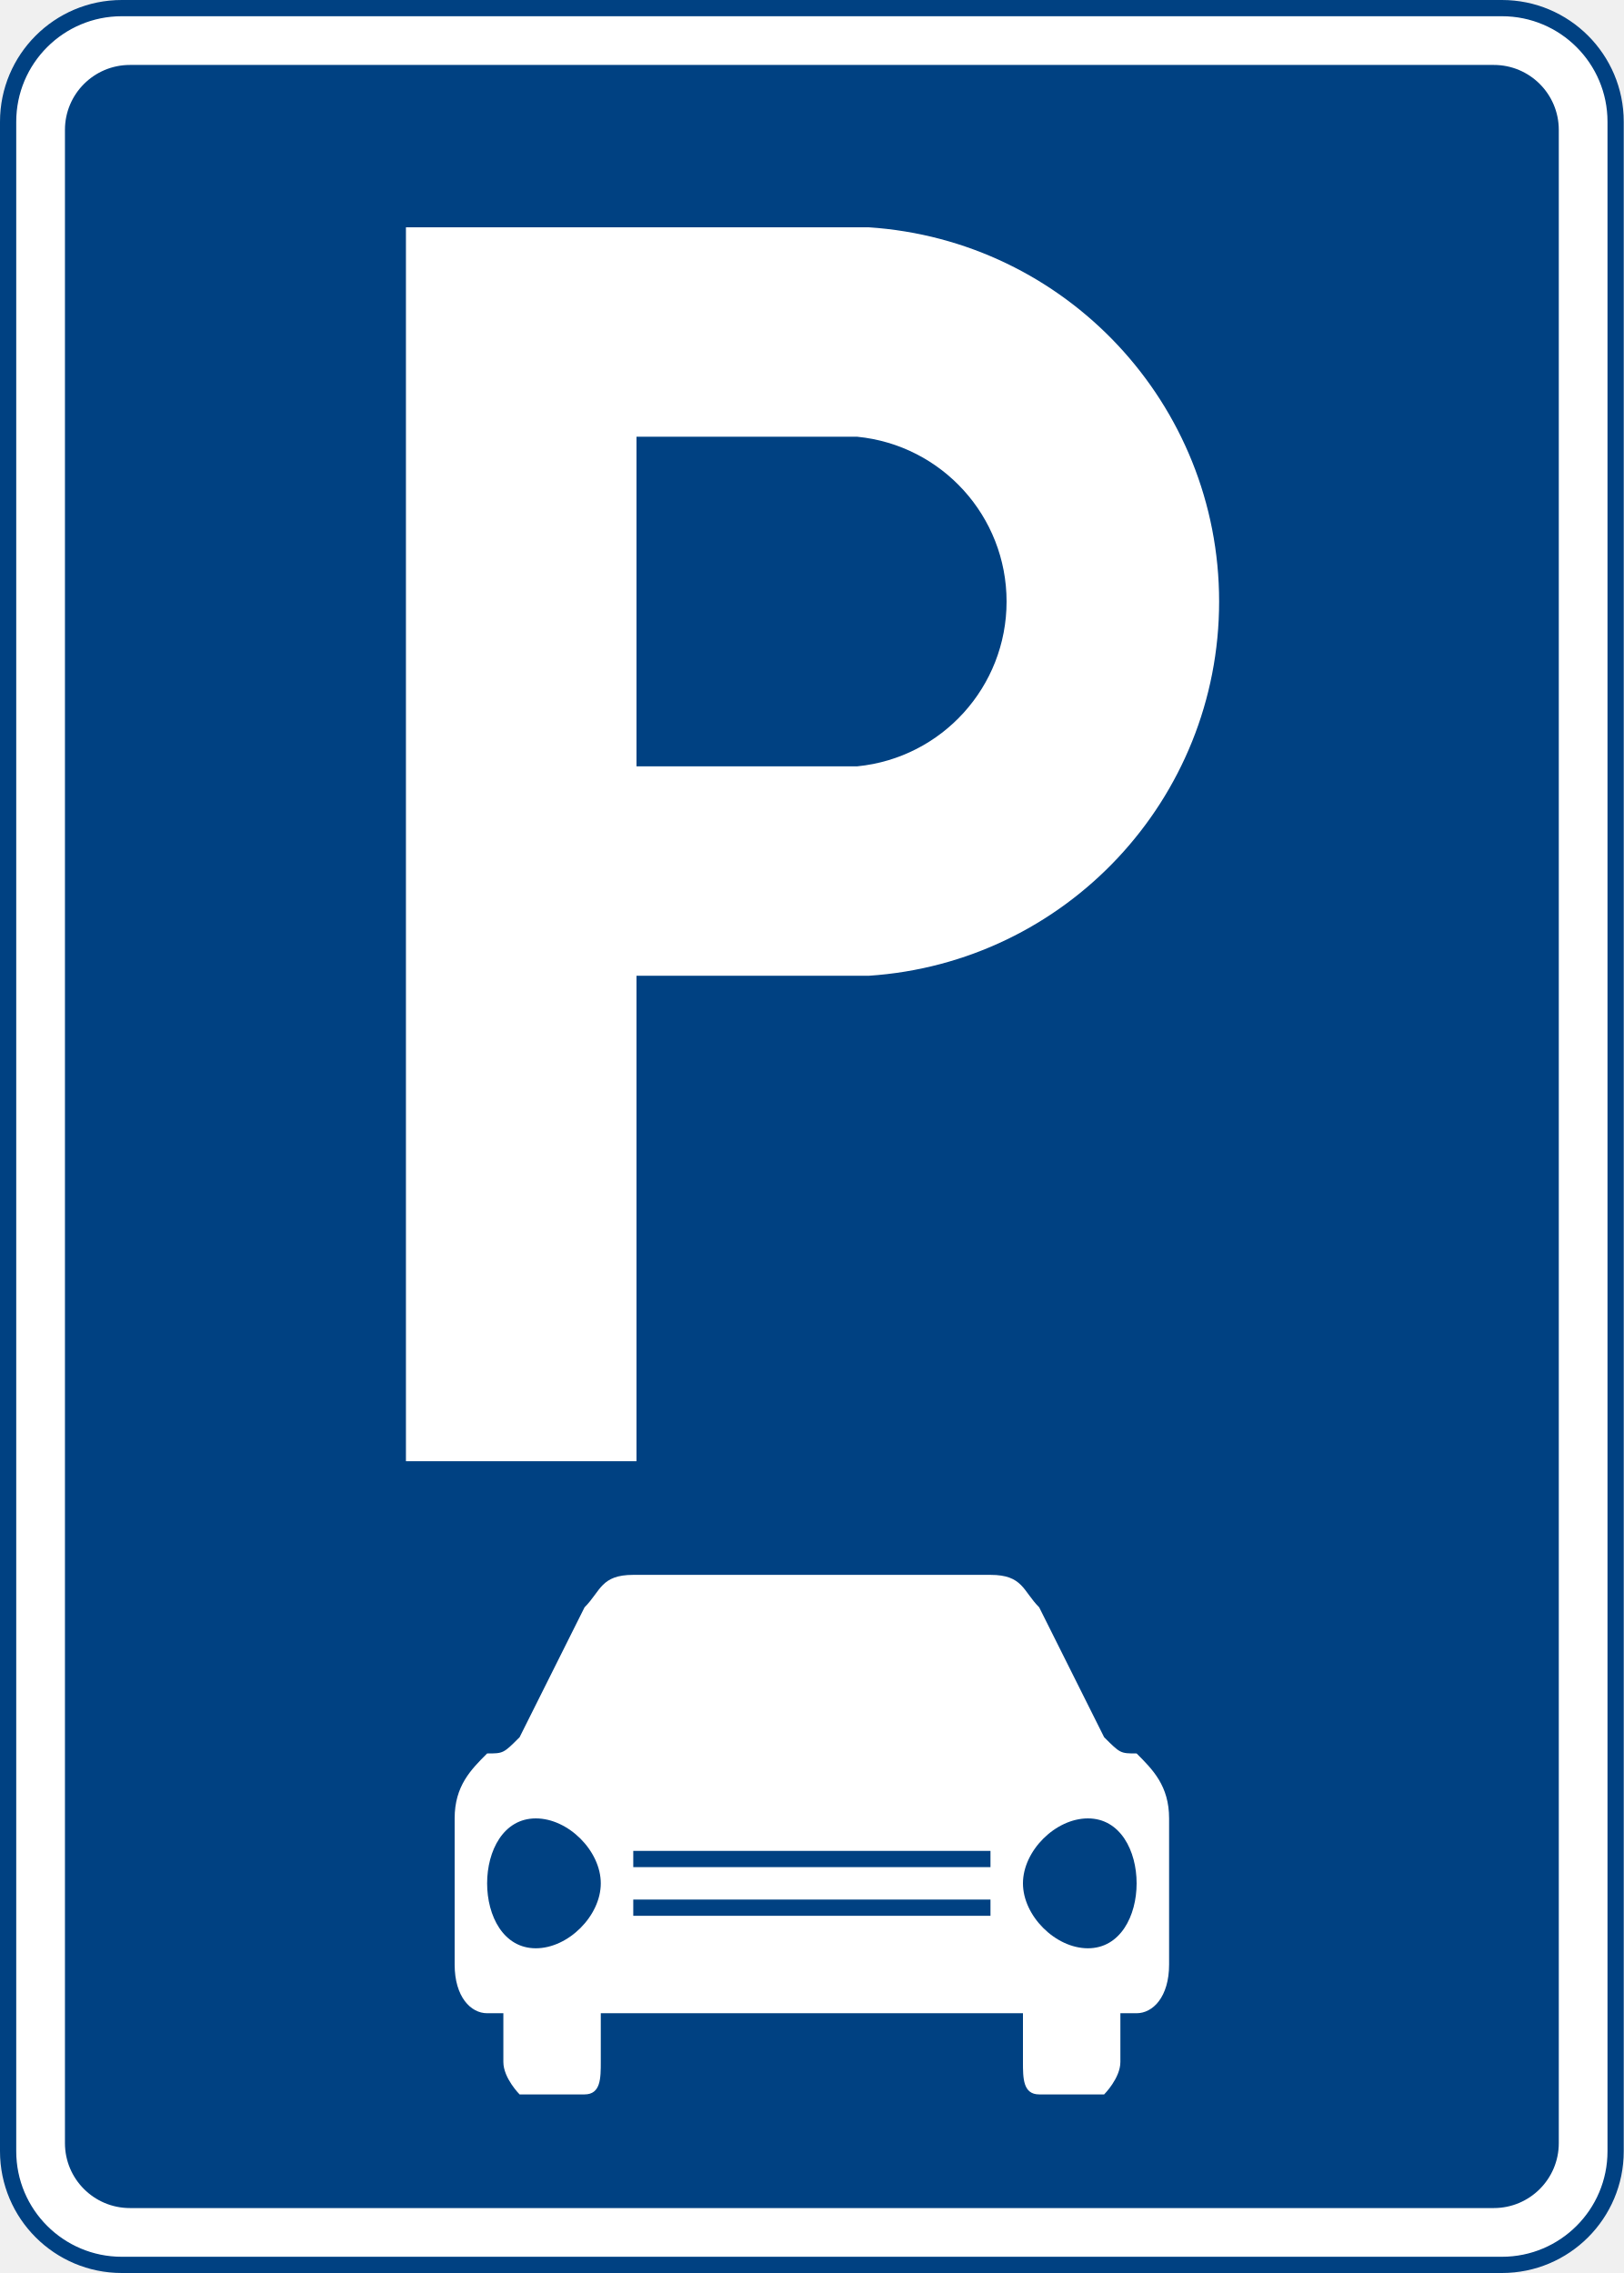
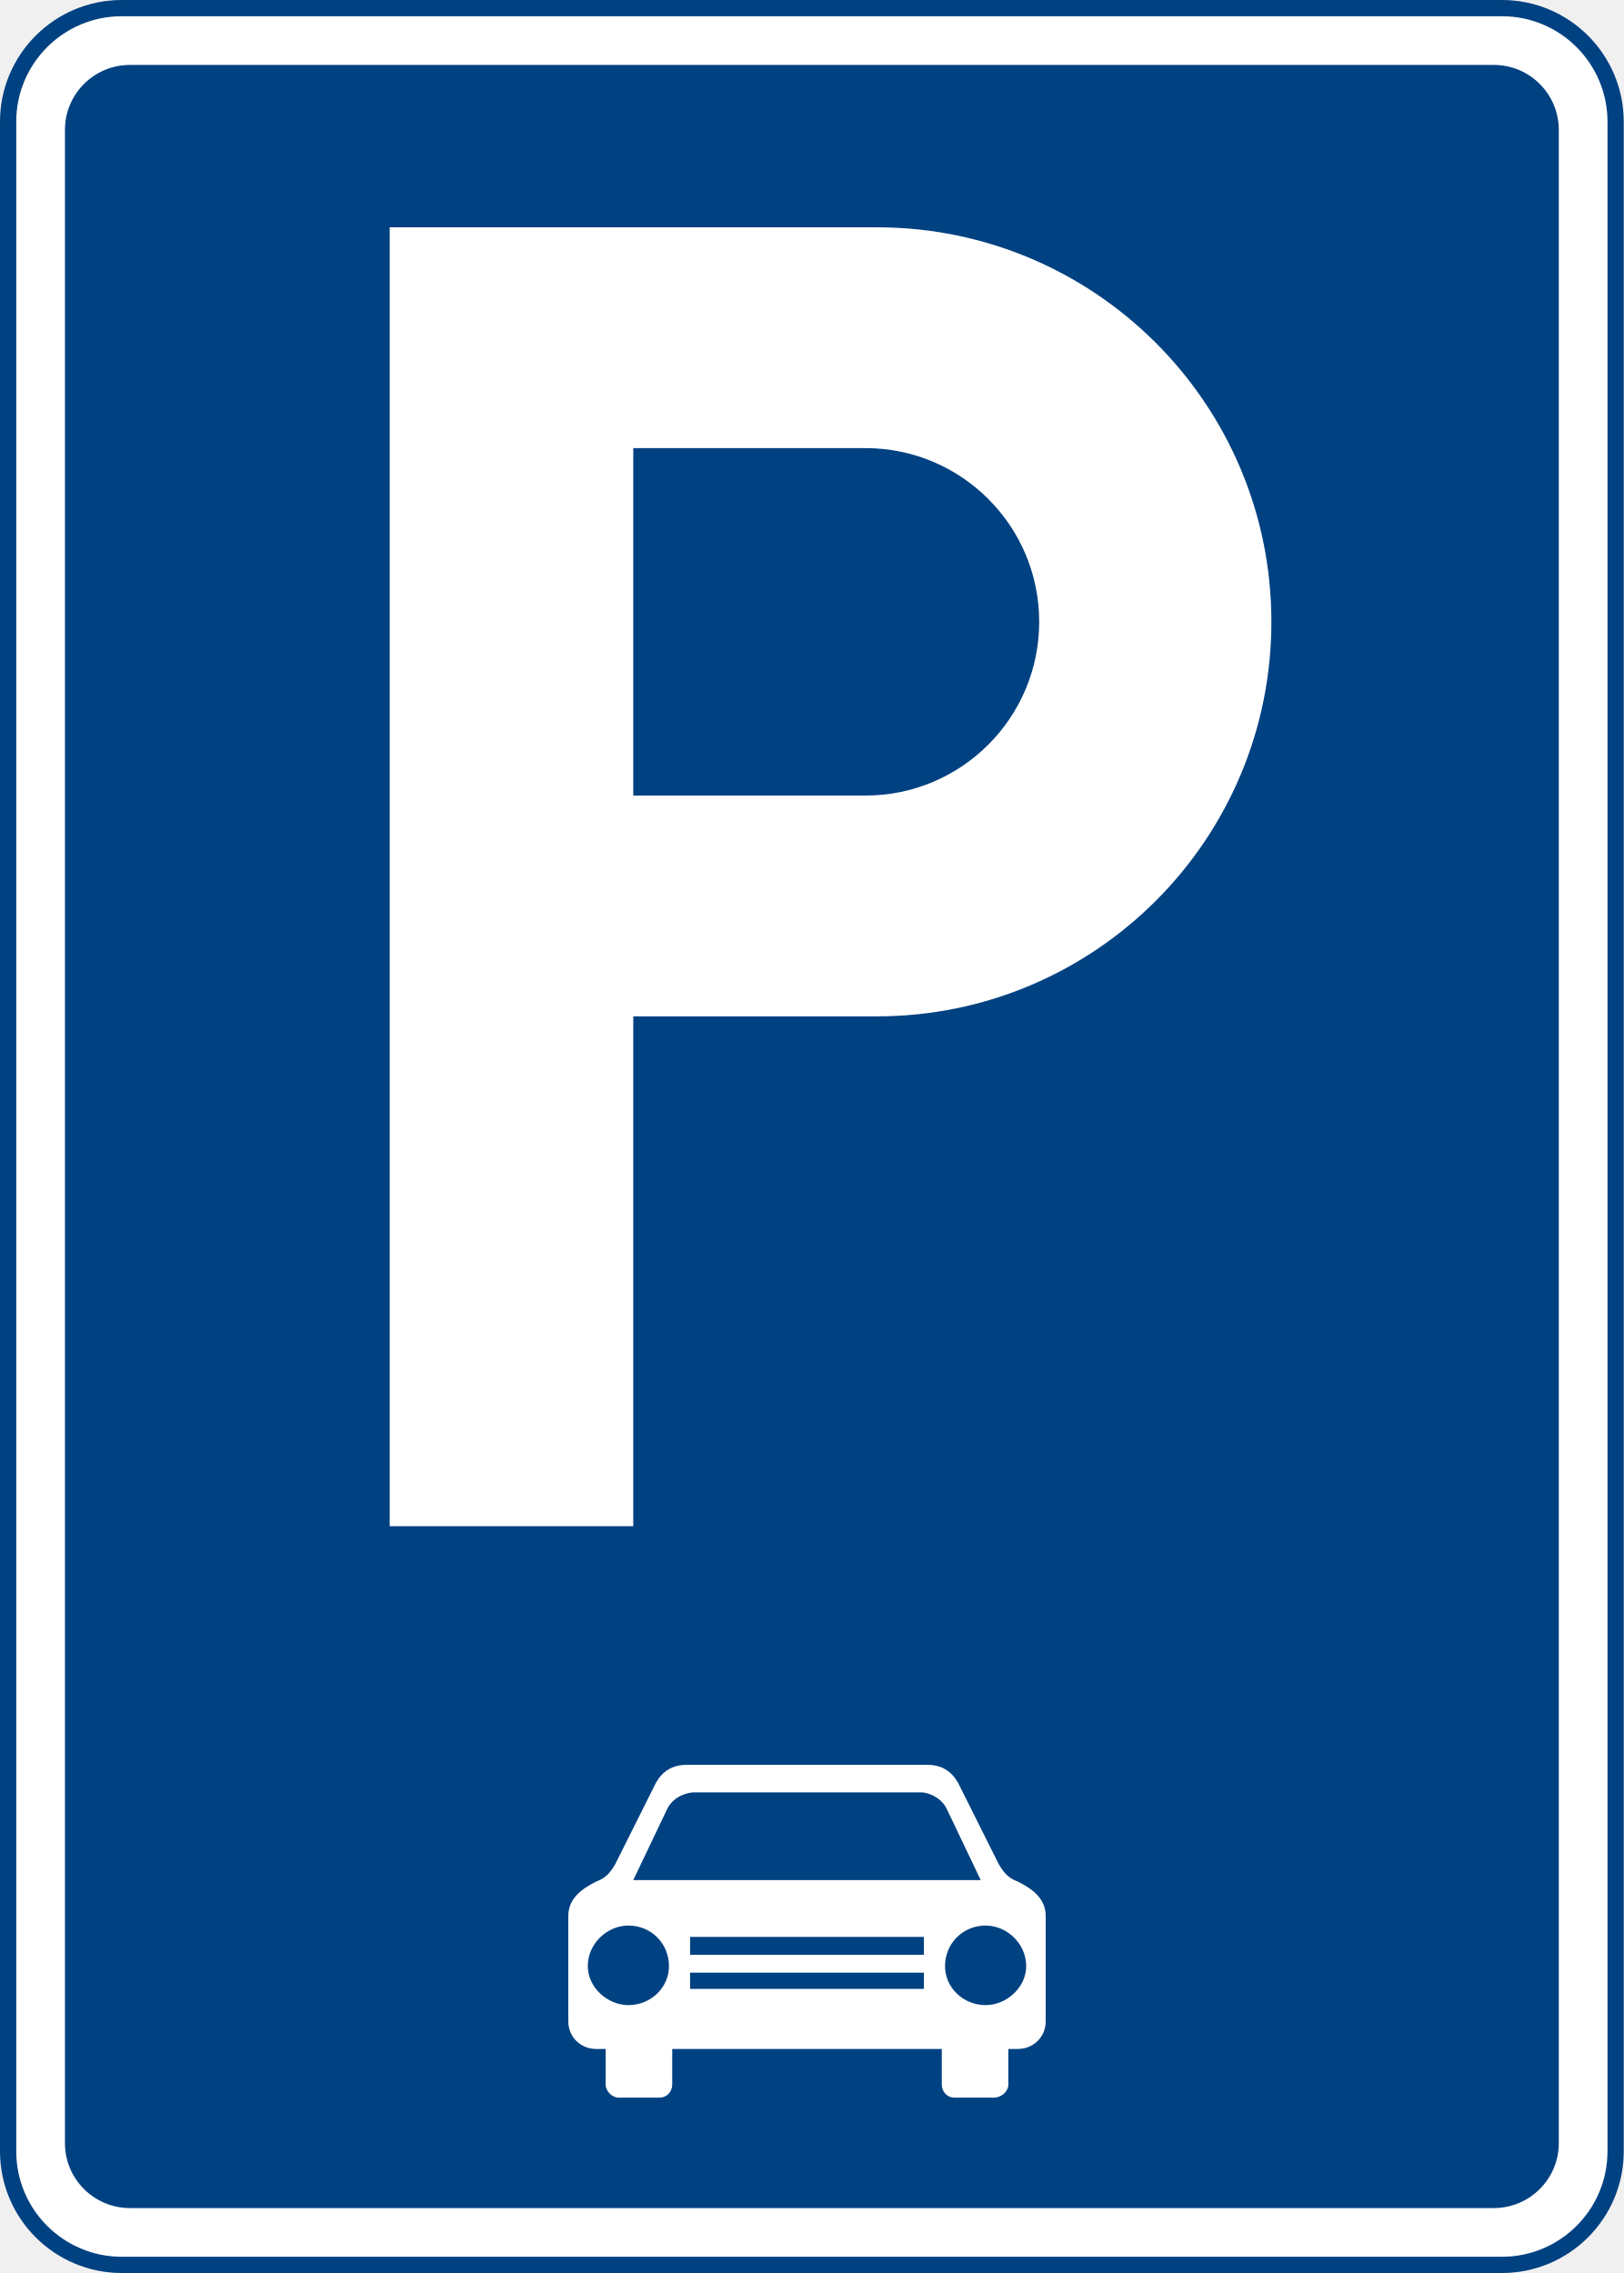
<svg xmlns="http://www.w3.org/2000/svg" viewBox="0 0 100 140">
  <rect x=".5" y=".5" width="99" height="139" rx="7" fill="#fff" stroke="#004182" stroke-width="1" />
  <rect x="4" y="4" width="92" height="132" rx="4" fill="#004182" />
-   <path d="M25 14H53.5A23.1 23.1 0 0 1 53.5 60.1H39.2V90H25ZM39.2 26.9V47.2H52.8A10.2 10.2 0 0 0 52.8 26.9Z" fill="#fff" fill-rule="evenodd" />
-   <path d="M39 97 C37 97 37 98 36 99 L32 107 C31 108 31 108 30 108 29 109 28 110 28 112 L28 121 C28 123 29 124 30 124 L31 124 31 127 C31 128 32 129 32 129 L36 129 C37 129 37 128 37 127 L37 124 50 124 63 124 63 127 C63 128 63 129 64 129 L68 129 C68 129 69 128 69 127 L69 124 70 124 C71 124 72 123 72 121 L72 112 C72 110 71 109 70 108 69 108 69 108 68 107 L64 99 C63 98 63 97 61 97 L50 97 Z M33 112 C35 112 37 114 37 116 37 118 35 120 33 120 31 120 30 118 30 116 30 114 31 112 33 112 Z M67 112 C69 112 70 114 70 116 70 118 69 120 67 120 65 120 63 118 63 116 63 114 65 112 67 112 Z M39 114 L61 114 61 115 39 115 Z M39 117 L61 117 61 118 39 118 Z M39 100 C39 100 38 100 37 101 L34 108 66 108 63 101 C62 100 61 100 61 100 Z" fill="#fff" />
+   <path d="M24 14H54A24.3 24.3 0 0 1 54 62.6H39V94H24ZM39 27.6V49H53.3A10.7 10.7 0 0 0 53.3 27.6Z" fill="#fff" fill-rule="evenodd" />
+   <path d="M42.3 108.7 C41.4 108.7 40.8 109.1 40.4 109.8 L37.9 114.8 C37.5 115.5 37.2 115.7 36.7 115.9 35.9 116.3 35 116.9 35 118 L35 124.5 C35 125.5 35.8 126.2 36.7 126.2 L37.3 126.2 37.3 128.4 C37.3 128.8 37.7 129.2 38.1 129.2 L40.6 129.2 C41.1 129.2 41.4 128.8 41.4 128.4 L41.4 126.2 49.7 126.2 58 126.2 58 128.4 C58 128.8 58.3 129.2 58.8 129.2 L61.2 129.2 C61.7 129.2 62.1 128.8 62.1 128.4 L62.1 126.2 62.7 126.2 C63.6 126.2 64.4 125.5 64.4 124.5 L64.4 118 C64.4 116.9 63.5 116.3 62.7 115.9 62.2 115.7 61.9 115.5 61.5 114.8 L59 109.8 C58.6 109.1 58 108.7 57.1 108.7 L49.7 108.7 Z M38.7 118.6 C40.1 118.6 41.2 119.7 41.2 121.1 41.2 122.4 40.1 123.5 38.7 123.5 37.4 123.5 36.2 122.4 36.2 121.1 36.2 119.7 37.4 118.6 38.7 118.6 Z M60.7 118.6 C62 118.6 63.2 119.7 63.2 121.1 63.2 122.4 62 123.5 60.7 123.5 59.3 123.5 58.2 122.4 58.2 121.1 58.2 119.7 59.3 118.6 60.7 118.6 Z M42.5 119.3 L56.9 119.3 56.9 120.4 42.5 120.4 Z M42.5 121.5 L56.9 121.5 56.9 122.5 42.5 122.5 Z M42.7 110.4 C42.4 110.4 41.5 110.6 41.1 111.4 L39 115.8 60.4 115.8 58.3 111.4 C57.9 110.6 57 110.4 56.8 110.4 Z" fill="#fff" fill-rule="evenodd" />
</svg>
